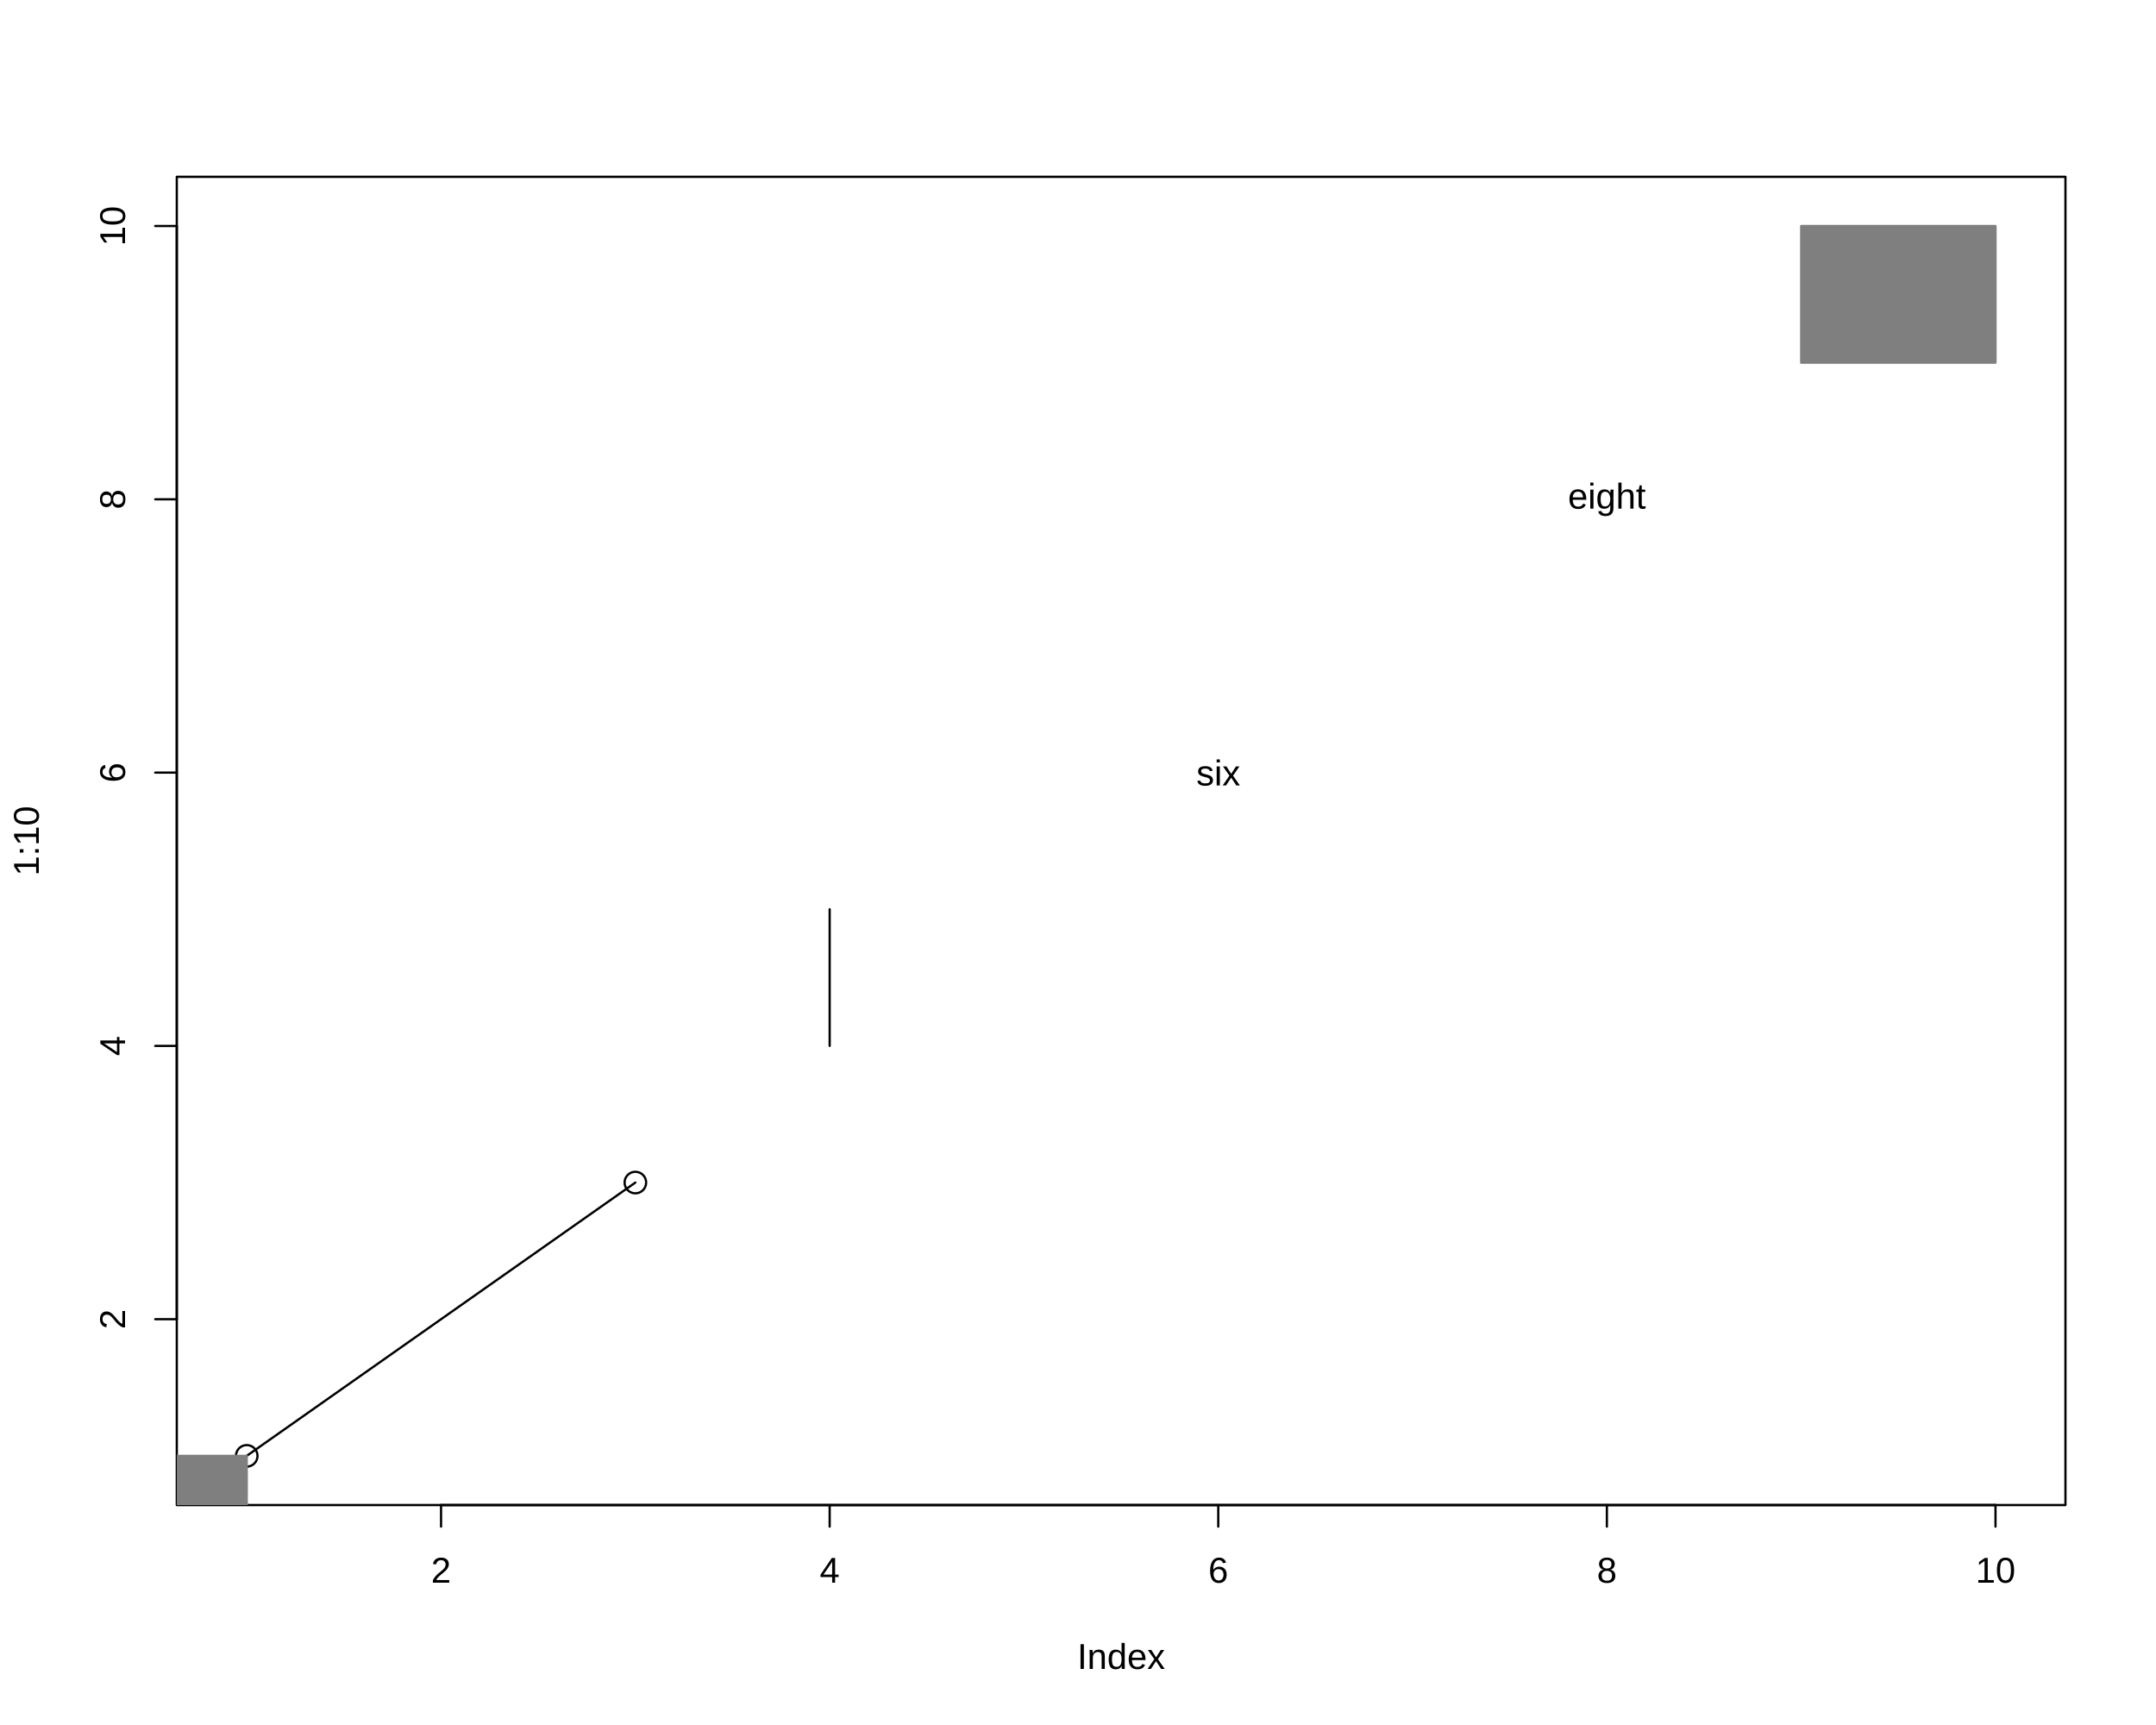
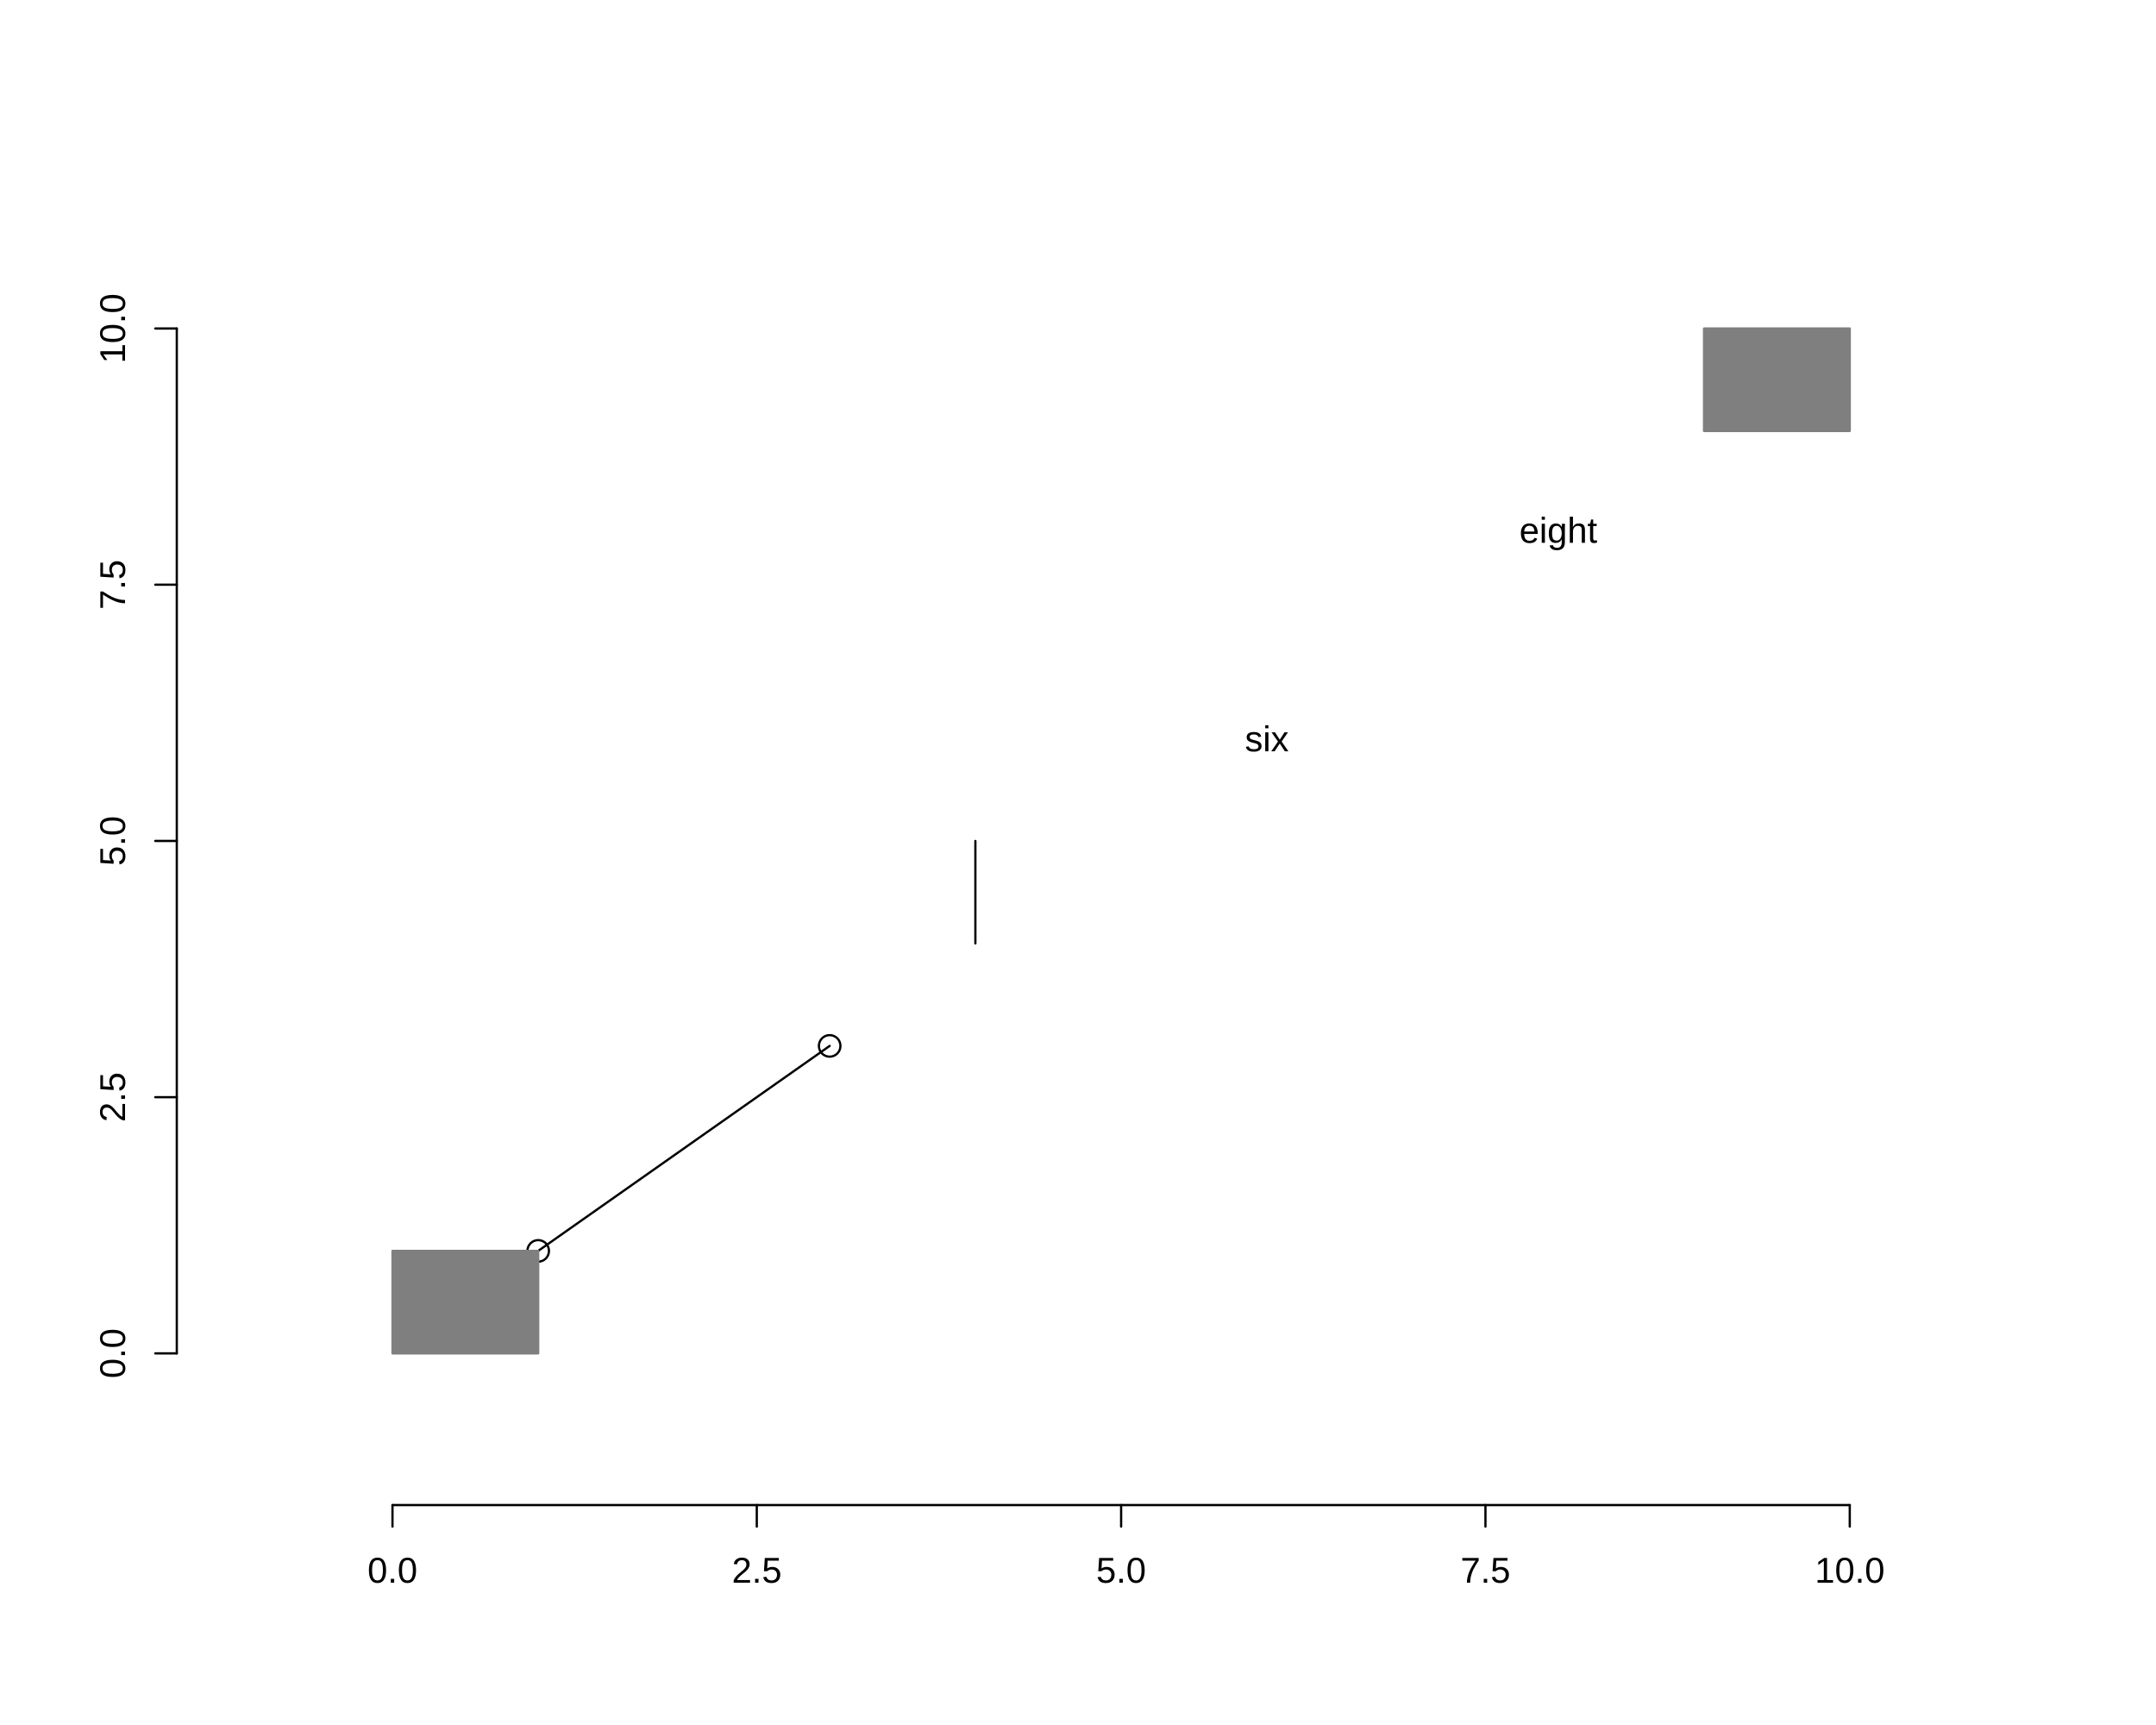
<svg xmlns="http://www.w3.org/2000/svg" viewBox="0 0 720.00 576.00">
  <defs>
    <style type="text/css">
    line, polyline, polygon, path, rect, circle {
      fill: none;
      stroke: #000000;
      stroke-linecap: round;
      stroke-linejoin: round;
      stroke-miterlimit: 10.00;
    }
  </style>
  </defs>
  <rect width="100%" height="100%" style="stroke: none; fill: #FFFFFF;" />
-   <line x1="147.29" y1="502.56" x2="666.40" y2="502.56" style="stroke-width: 0.75;" />
-   <line x1="147.29" y1="502.56" x2="147.29" y2="509.76" style="stroke-width: 0.75;" />
-   <line x1="277.07" y1="502.56" x2="277.07" y2="509.76" style="stroke-width: 0.75;" />
-   <line x1="406.84" y1="502.56" x2="406.84" y2="509.76" style="stroke-width: 0.75;" />
-   <line x1="536.62" y1="502.56" x2="536.62" y2="509.76" style="stroke-width: 0.75;" />
-   <line x1="666.40" y1="502.56" x2="666.40" y2="509.76" style="stroke-width: 0.75;" />
-   <text x="143.95" y="528.48" style="font-size: 12.00px; font-family: Liberation Sans;" textLength="6.67px" lengthAdjust="spacingAndGlyphs">2</text>
-   <text x="273.73" y="528.48" style="font-size: 12.00px; font-family: Liberation Sans;" textLength="6.67px" lengthAdjust="spacingAndGlyphs">4</text>
-   <text x="403.51" y="528.48" style="font-size: 12.00px; font-family: Liberation Sans;" textLength="6.67px" lengthAdjust="spacingAndGlyphs">6</text>
-   <text x="533.29" y="528.48" style="font-size: 12.00px; font-family: Liberation Sans;" textLength="6.67px" lengthAdjust="spacingAndGlyphs">8</text>
-   <text x="659.73" y="528.48" style="font-size: 12.00px; font-family: Liberation Sans;" textLength="13.34px" lengthAdjust="spacingAndGlyphs">10</text>
-   <line x1="59.04" y1="440.50" x2="59.04" y2="75.47" style="stroke-width: 0.75;" />
-   <line x1="59.04" y1="440.50" x2="51.84" y2="440.50" style="stroke-width: 0.75;" />
-   <line x1="59.04" y1="349.24" x2="51.84" y2="349.24" style="stroke-width: 0.75;" />
-   <line x1="59.04" y1="257.99" x2="51.84" y2="257.99" style="stroke-width: 0.75;" />
-   <line x1="59.04" y1="166.73" x2="51.84" y2="166.73" style="stroke-width: 0.75;" />
-   <line x1="59.04" y1="75.47" x2="51.84" y2="75.47" style="stroke-width: 0.75;" />
-   <text transform="translate(41.76,443.84) rotate(-90)" style="font-size: 12.00px; font-family: Liberation Sans;" textLength="6.67px" lengthAdjust="spacingAndGlyphs">2</text>
-   <text transform="translate(41.76,352.58) rotate(-90)" style="font-size: 12.00px; font-family: Liberation Sans;" textLength="6.67px" lengthAdjust="spacingAndGlyphs">4</text>
-   <text transform="translate(41.76,261.32) rotate(-90)" style="font-size: 12.00px; font-family: Liberation Sans;" textLength="6.67px" lengthAdjust="spacingAndGlyphs">6</text>
-   <text transform="translate(41.76,170.06) rotate(-90)" style="font-size: 12.00px; font-family: Liberation Sans;" textLength="6.67px" lengthAdjust="spacingAndGlyphs">8</text>
-   <text transform="translate(41.76,82.14) rotate(-90)" style="font-size: 12.00px; font-family: Liberation Sans;" textLength="13.34px" lengthAdjust="spacingAndGlyphs">10</text>
-   <polyline points="59.04,502.56 689.76,502.56 689.76,59.04 59.04,59.04 59.04,502.56 " style="stroke-width: 0.75;" />
-   <text x="359.73" y="557.28" style="font-size: 12.00px; font-family: Liberation Sans;" textLength="29.34px" lengthAdjust="spacingAndGlyphs">Index</text>
-   <text transform="translate(12.96,292.47) rotate(-90)" style="font-size: 12.00px; font-family: Liberation Sans;" textLength="23.34px" lengthAdjust="spacingAndGlyphs">1:10</text>
+   <line x1="131.07" y1="502.56" x2="617.73" y2="502.56" style="stroke-width: 0.75;" />
+   <line x1="131.07" y1="502.56" x2="131.07" y2="509.76" style="stroke-width: 0.75;" />
+   <line x1="252.73" y1="502.56" x2="252.73" y2="509.76" style="stroke-width: 0.75;" />
+   <line x1="374.40" y1="502.56" x2="374.40" y2="509.76" style="stroke-width: 0.75;" />
+   <line x1="496.07" y1="502.56" x2="496.07" y2="509.76" style="stroke-width: 0.75;" />
+   <line x1="617.73" y1="502.56" x2="617.73" y2="509.76" style="stroke-width: 0.75;" />
+   <text x="122.73" y="528.48" style="font-size: 12.00px; font-family: Liberation Sans;" textLength="16.67px" lengthAdjust="spacingAndGlyphs">0.0</text>
+   <text x="244.40" y="528.48" style="font-size: 12.00px; font-family: Liberation Sans;" textLength="16.67px" lengthAdjust="spacingAndGlyphs">2.5</text>
+   <text x="366.06" y="528.48" style="font-size: 12.00px; font-family: Liberation Sans;" textLength="16.67px" lengthAdjust="spacingAndGlyphs">5.0</text>
+   <text x="487.73" y="528.48" style="font-size: 12.00px; font-family: Liberation Sans;" textLength="16.67px" lengthAdjust="spacingAndGlyphs">7.5</text>
+   <text x="606.06" y="528.48" style="font-size: 12.00px; font-family: Liberation Sans;" textLength="23.34px" lengthAdjust="spacingAndGlyphs">10.0</text>
+   <line x1="59.04" y1="451.91" x2="59.04" y2="109.69" style="stroke-width: 0.75;" />
+   <line x1="59.04" y1="451.91" x2="51.84" y2="451.91" style="stroke-width: 0.75;" />
+   <line x1="59.04" y1="366.36" x2="51.84" y2="366.36" style="stroke-width: 0.75;" />
+   <line x1="59.04" y1="280.80" x2="51.84" y2="280.80" style="stroke-width: 0.75;" />
+   <line x1="59.04" y1="195.24" x2="51.84" y2="195.24" style="stroke-width: 0.75;" />
+   <line x1="59.04" y1="109.69" x2="51.84" y2="109.69" style="stroke-width: 0.75;" />
+   <text transform="translate(41.76,460.25) rotate(-90)" style="font-size: 12.00px; font-family: Liberation Sans;" textLength="16.67px" lengthAdjust="spacingAndGlyphs">0.0</text>
+   <text transform="translate(41.76,374.69) rotate(-90)" style="font-size: 12.00px; font-family: Liberation Sans;" textLength="16.67px" lengthAdjust="spacingAndGlyphs">2.5</text>
+   <text transform="translate(41.76,289.14) rotate(-90)" style="font-size: 12.00px; font-family: Liberation Sans;" textLength="16.67px" lengthAdjust="spacingAndGlyphs">5.0</text>
+   <text transform="translate(41.76,203.58) rotate(-90)" style="font-size: 12.00px; font-family: Liberation Sans;" textLength="16.67px" lengthAdjust="spacingAndGlyphs">7.5</text>
+   <text transform="translate(41.76,121.36) rotate(-90)" style="font-size: 12.00px; font-family: Liberation Sans;" textLength="23.34px" lengthAdjust="spacingAndGlyphs">10.0</text>
  <defs>
    <clipPath id="cpNTkuMDR8Njg5Ljc2fDUwMi41Nnw1OS4wNA==">
      <rect x="59.04" y="59.04" width="630.72" height="443.52" />
    </clipPath>
  </defs>
-   <circle cx="82.40" cy="486.13" r="2.70pt" style="stroke-width: 0.75;" clip-path="url(#cpNTkuMDR8Njg5Ljc2fDUwMi41Nnw1OS4wNA==)" />
-   <circle cx="212.18" cy="394.87" r="2.70pt" style="stroke-width: 0.75;" clip-path="url(#cpNTkuMDR8Njg5Ljc2fDUwMi41Nnw1OS4wNA==)" />
-   <polyline points="82.40,486.13 212.18,394.87 " style="stroke-width: 0.75;" clip-path="url(#cpNTkuMDR8Njg5Ljc2fDUwMi41Nnw1OS4wNA==)" />
-   <polyline points="277.07,349.24 277.07,303.61 " style="stroke-width: 0.75;" clip-path="url(#cpNTkuMDR8Njg5Ljc2fDUwMi41Nnw1OS4wNA==)" />
-   <polygon points="17.51,531.76 82.40,531.76 82.40,486.13 17.51,486.13 " style="stroke-width: 0.75; stroke: #7F7F7F; fill: #7F7F7F;" clip-path="url(#cpNTkuMDR8Njg5Ljc2fDUwMi41Nnw1OS4wNA==)" />
-   <polygon points="601.51,121.10 666.40,121.10 666.40,75.47 601.51,75.47 " style="stroke-width: 0.75; stroke: #7F7F7F; fill: #7F7F7F;" clip-path="url(#cpNTkuMDR8Njg5Ljc2fDUwMi41Nnw1OS4wNA==)" />
+   <circle cx="179.73" cy="417.69" r="2.70pt" style="stroke-width: 0.75;" clip-path="url(#cpNTkuMDR8Njg5Ljc2fDUwMi41Nnw1OS4wNA==)" />
+   <circle cx="277.07" cy="349.24" r="2.70pt" style="stroke-width: 0.75;" clip-path="url(#cpNTkuMDR8Njg5Ljc2fDUwMi41Nnw1OS4wNA==)" />
+   <polyline points="179.73,417.69 277.07,349.24 " style="stroke-width: 0.75;" clip-path="url(#cpNTkuMDR8Njg5Ljc2fDUwMi41Nnw1OS4wNA==)" />
+   <polyline points="325.73,315.02 325.73,280.80 " style="stroke-width: 0.75;" clip-path="url(#cpNTkuMDR8Njg5Ljc2fDUwMi41Nnw1OS4wNA==)" />
+   <polygon points="131.07,451.91 179.73,451.91 179.73,417.69 131.07,417.69 " style="stroke-width: 0.75; stroke: #7F7F7F; fill: #7F7F7F;" clip-path="url(#cpNTkuMDR8Njg5Ljc2fDUwMi41Nnw1OS4wNA==)" />
+   <polygon points="569.07,143.91 617.73,143.91 617.73,109.69 569.07,109.69 " style="stroke-width: 0.75; stroke: #7F7F7F; fill: #7F7F7F;" clip-path="url(#cpNTkuMDR8Njg5Ljc2fDUwMi41Nnw1OS4wNA==)" />
  <g clip-path="url(#cpNTkuMDR8Njg5Ljc2fDUwMi41Nnw1OS4wNA==)">
-     <text x="399.51" y="262.27" style="font-size: 12.00px; font-family: Liberation Sans;" textLength="14.67px" lengthAdjust="spacingAndGlyphs">six</text>
+     <text x="415.73" y="250.87" style="font-size: 12.00px; font-family: Liberation Sans;" textLength="14.67px" lengthAdjust="spacingAndGlyphs">six</text>
  </g>
  <g clip-path="url(#cpNTkuMDR8Njg5Ljc2fDUwMi41Nnw1OS4wNA==)">
-     <text x="523.61" y="169.84" style="font-size: 12.00px; font-family: Liberation Sans;" textLength="26.02px" lengthAdjust="spacingAndGlyphs">eight</text>
+     <text x="507.39" y="181.24" style="font-size: 12.00px; font-family: Liberation Sans;" textLength="26.02px" lengthAdjust="spacingAndGlyphs">eight</text>
  </g>
</svg>
